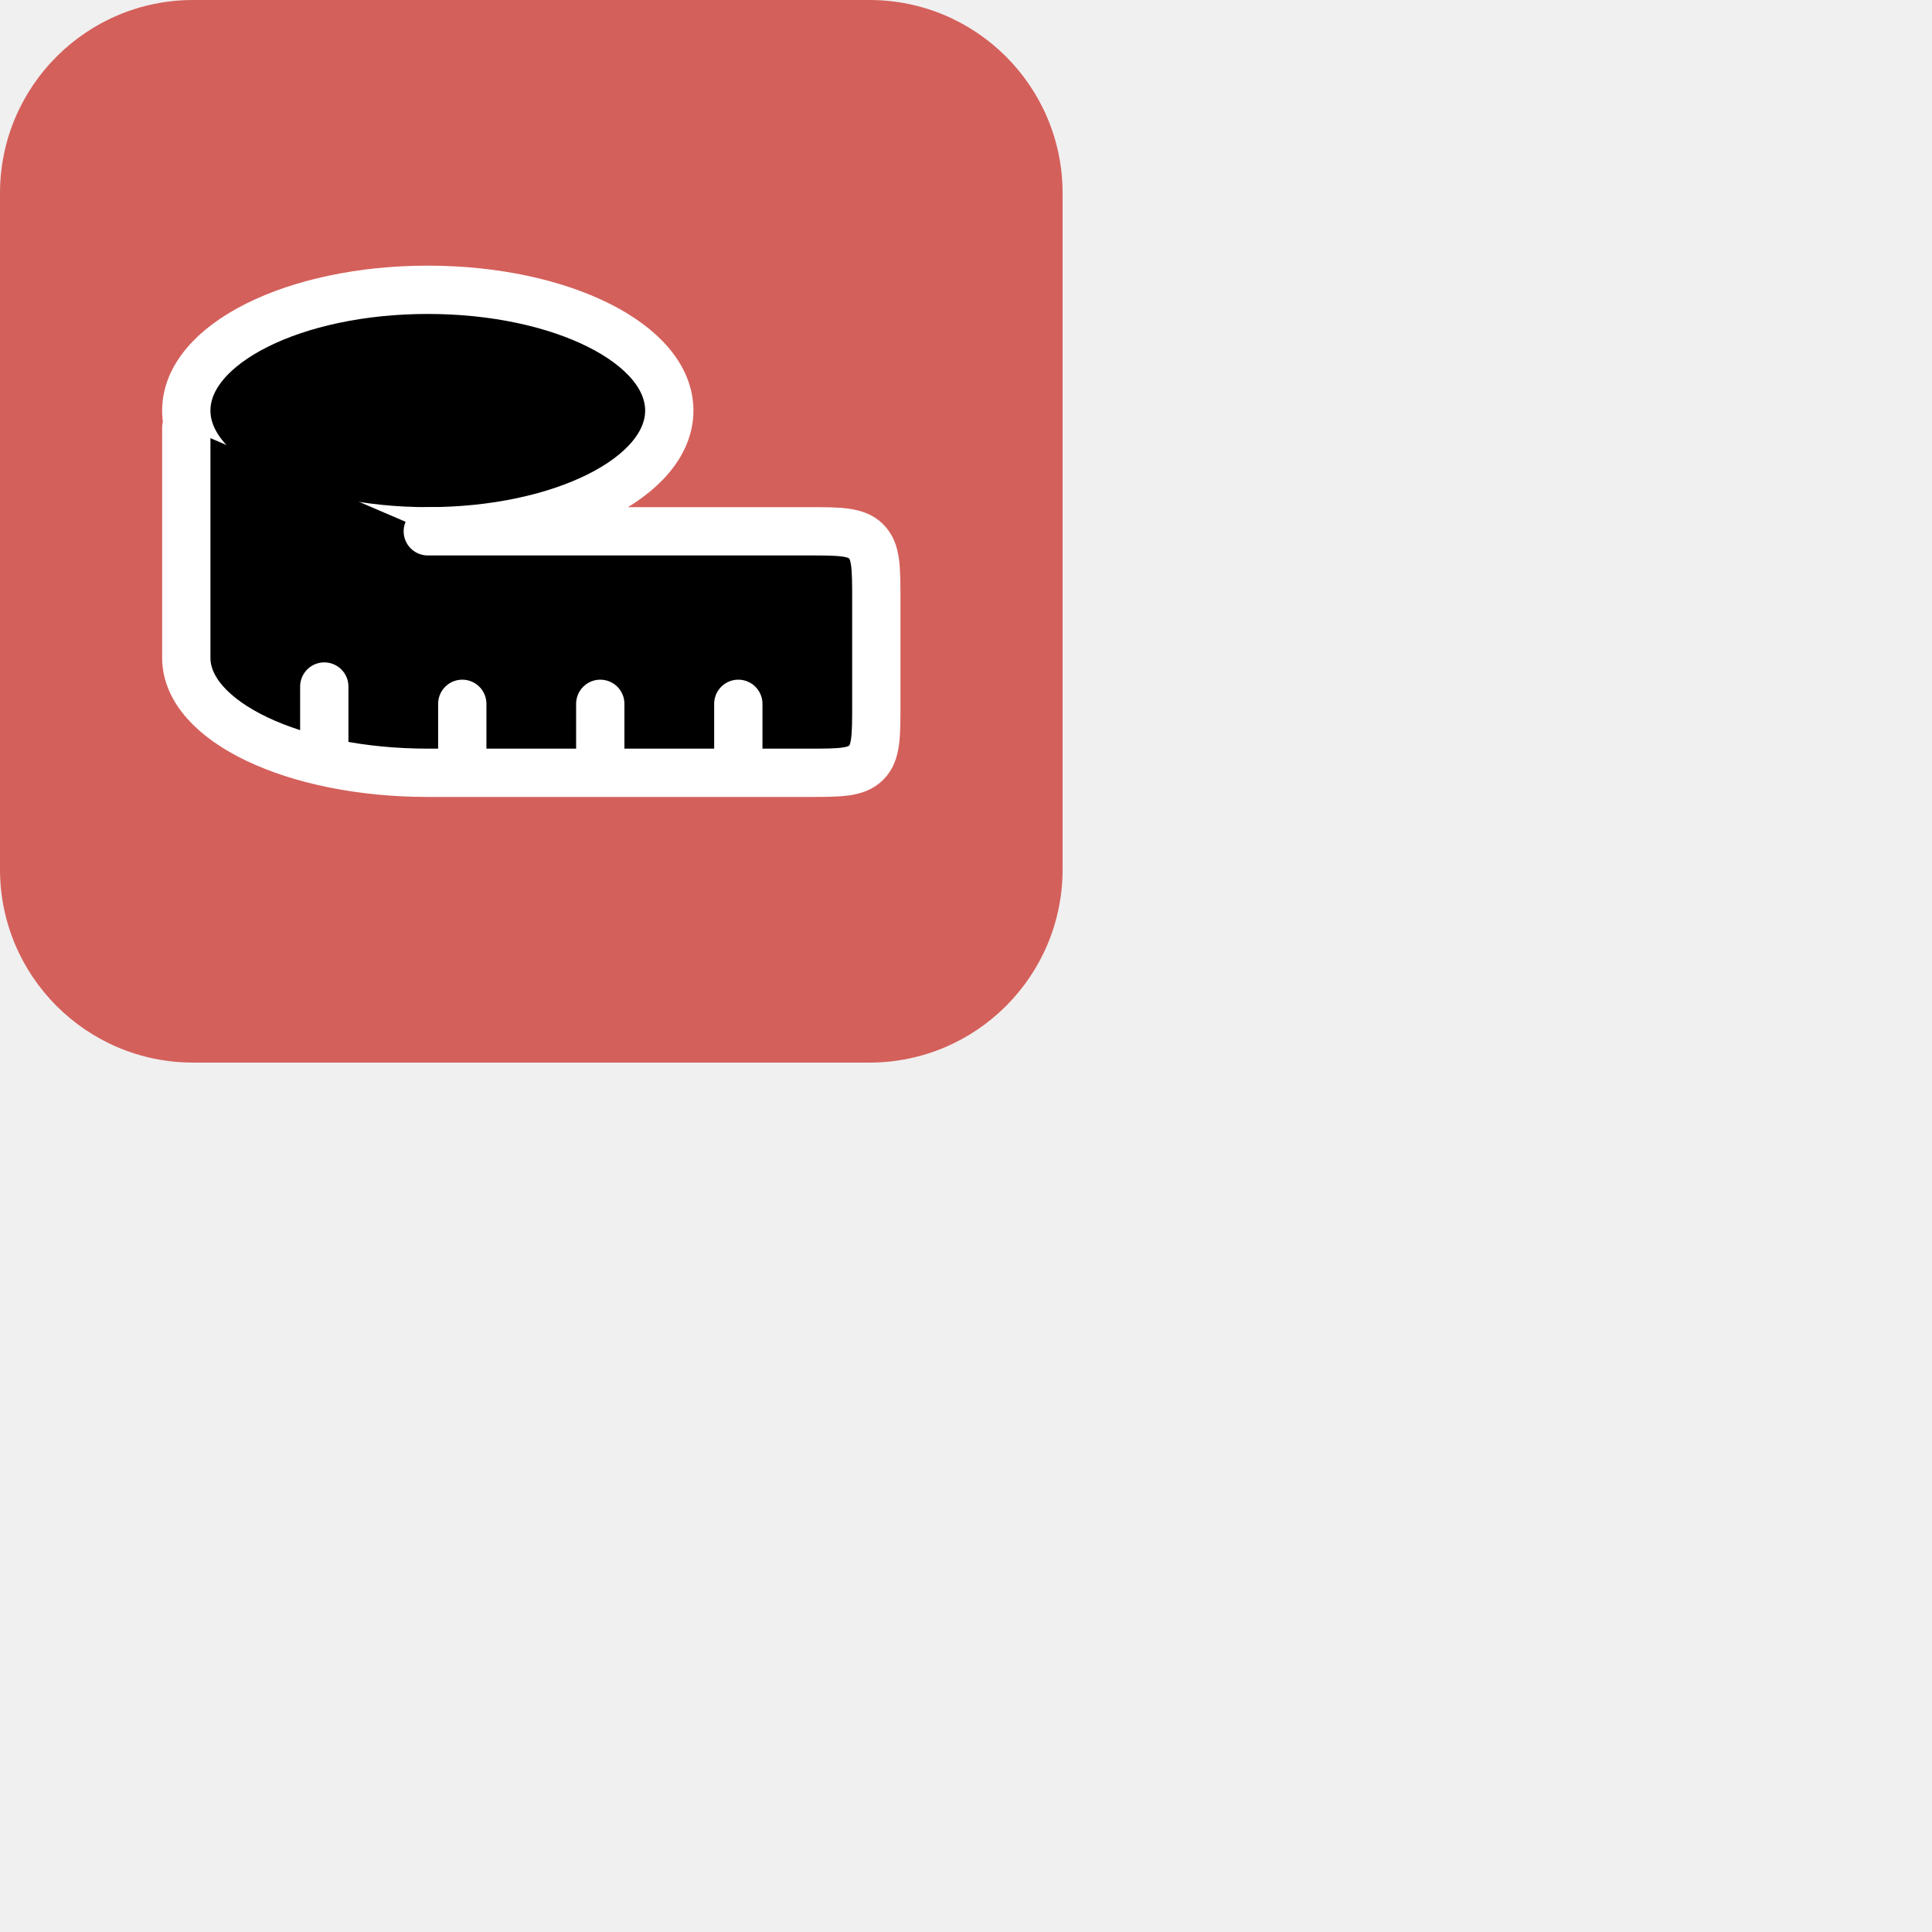
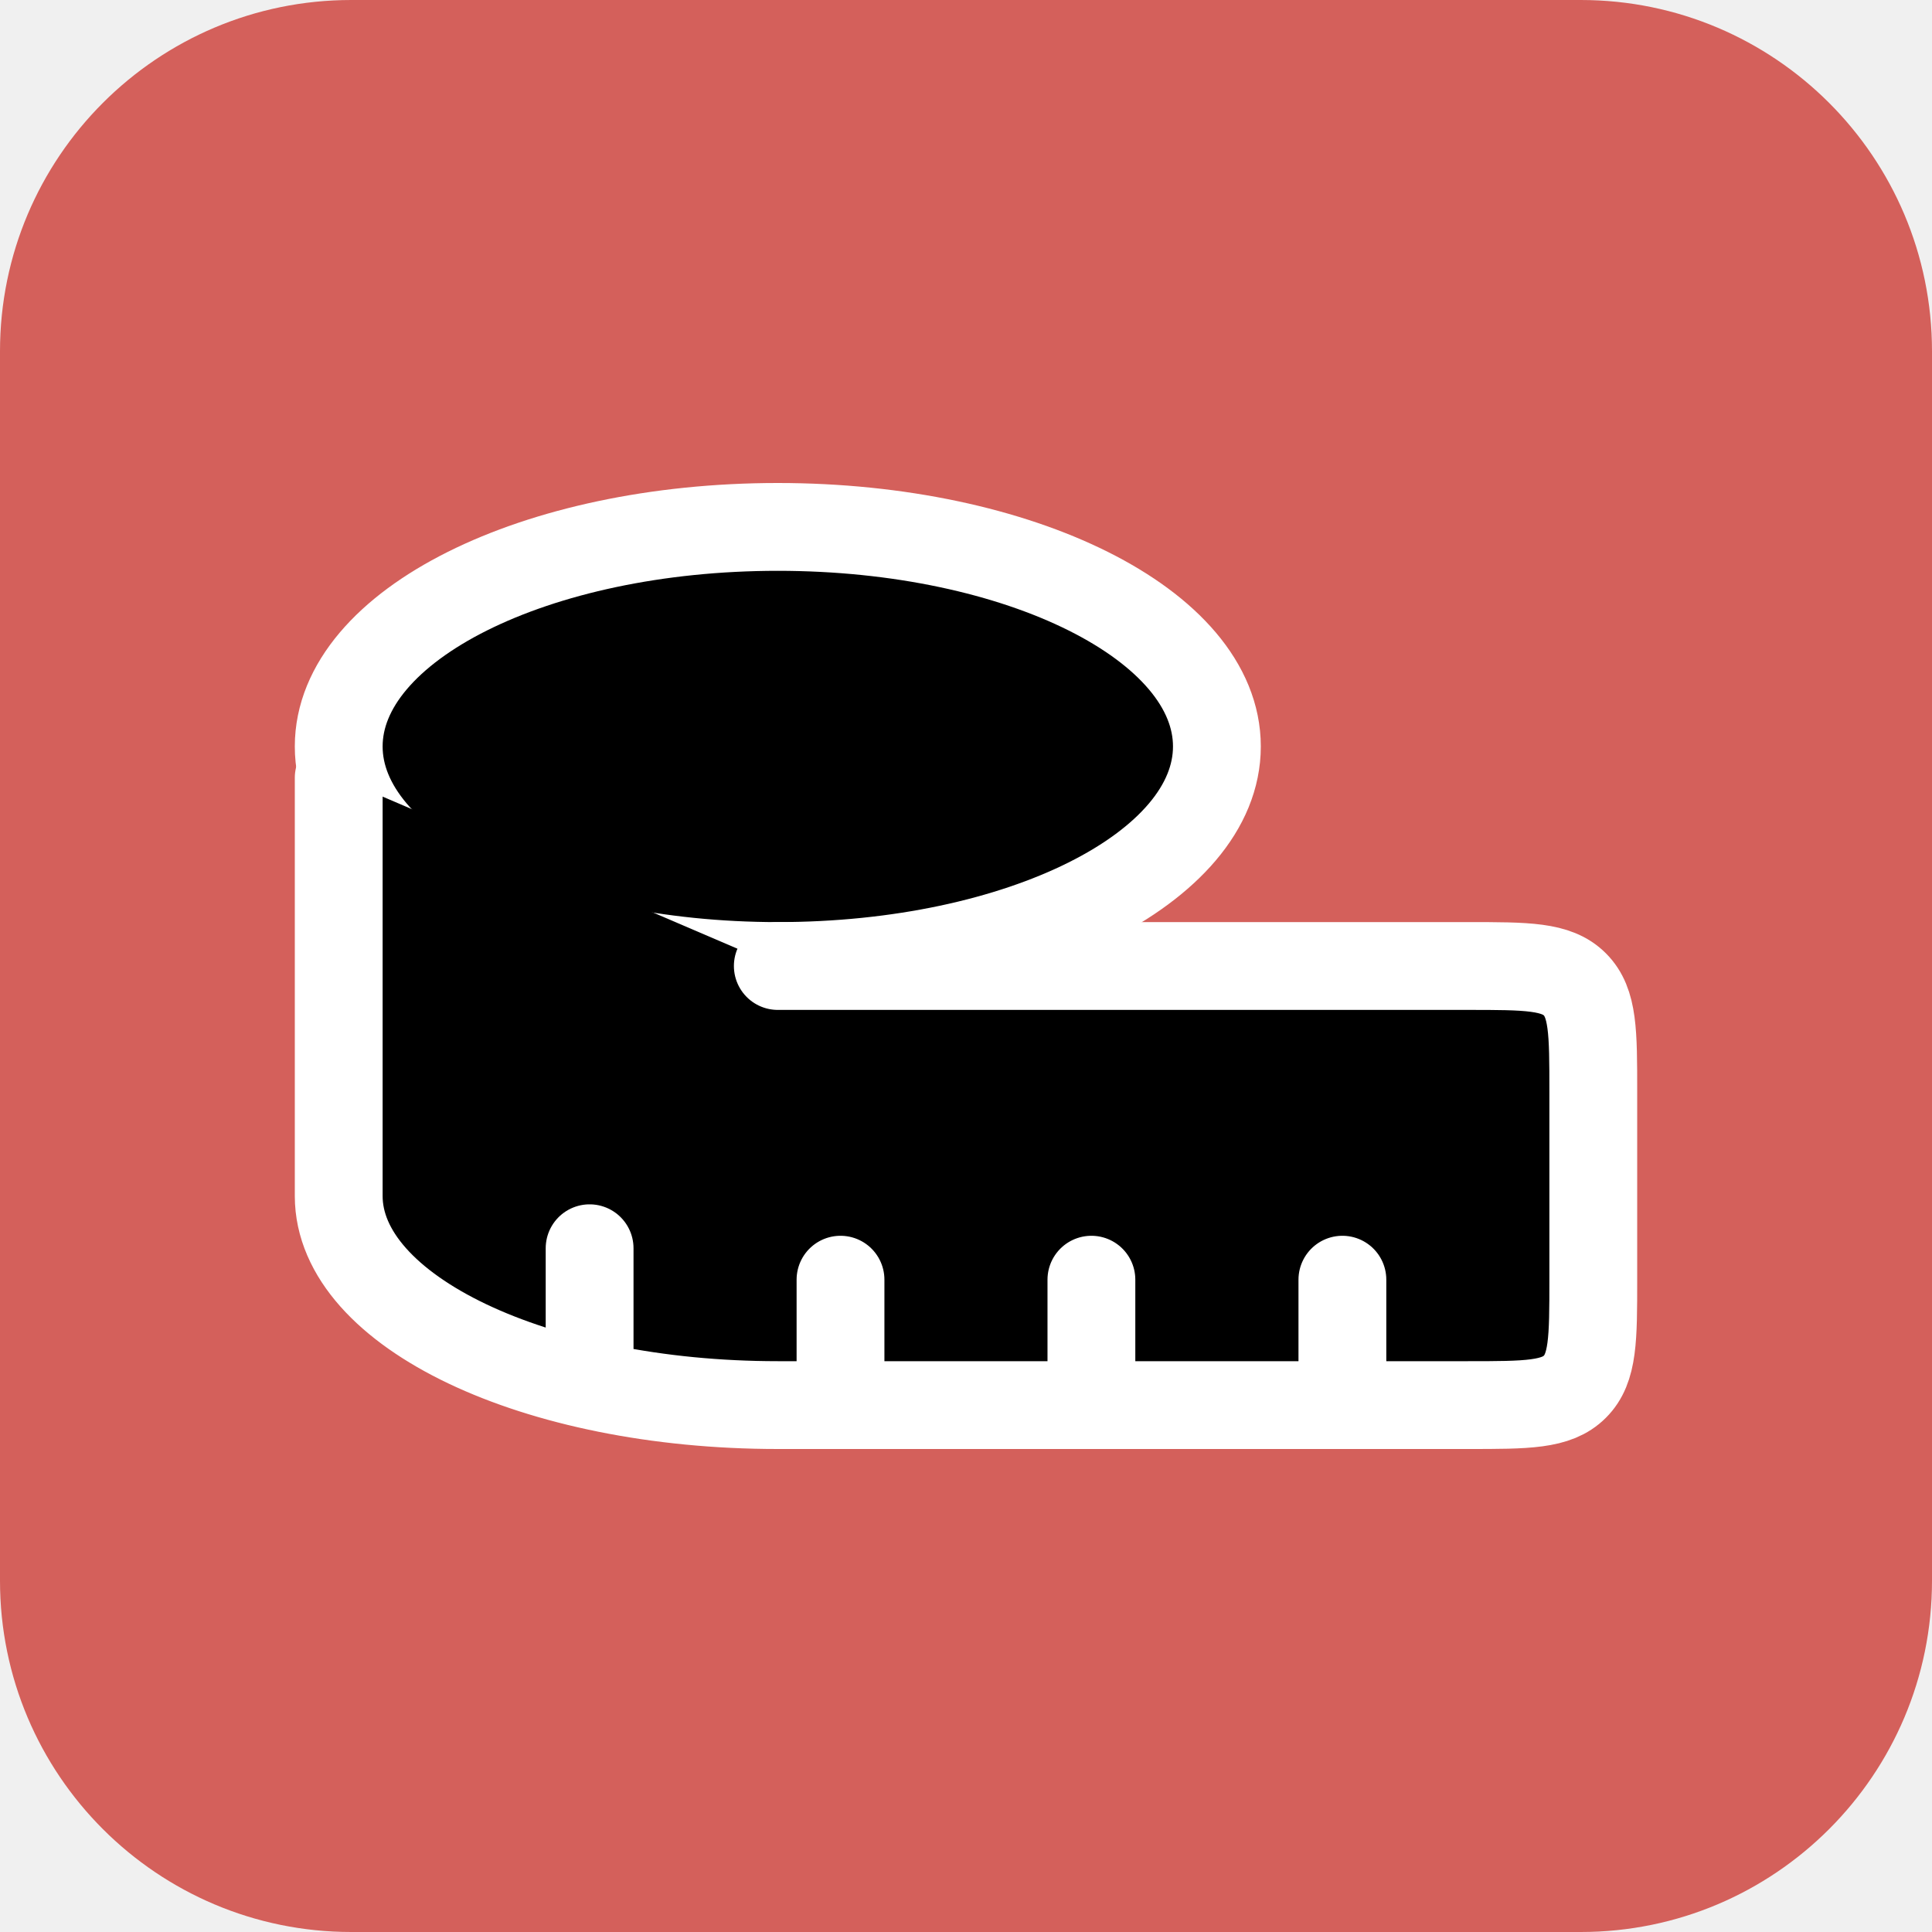
- <svg xmlns="http://www.w3.org/2000/svg" width="100%" height="100%" viewBox="0 0 40 40" id="tape_measure" fill="currentColor">
+ <svg xmlns="http://www.w3.org/2000/svg" width="100%" height="100%" viewBox="0 0 22 22" id="tape_measure" fill="currentColor">
  <rect width="22" height="22" rx="4" fill="#D4605B" />
  <path d="M6 9.556C6 10.354 7.279 11 8.857 11V9.556C8.857 8.846 8.857 8.491 8.574 8.274C8.289 8.058 8.008 8.139 7.445 8.301C6.582 8.55 6 9.018 6 9.556Z" stroke="white" stroke-linecap="round" stroke-linejoin="round" />
  <path d="M13.857 8.5C13.857 9.881 11.618 11 8.857 11C6.096 11 3.857 9.881 3.857 8.5C3.857 7.119 6.096 6 8.857 6C11.618 6 13.857 7.119 13.857 8.5Z" stroke="white" stroke-linecap="round" stroke-linejoin="round" />
  <path d="M3.857 8.857V13.619C3.857 14.934 6.096 16 8.857 16H16.714C17.388 16 17.724 16 17.933 15.791C18.143 15.582 18.143 15.245 18.143 14.572V12.429C18.143 11.755 18.143 11.419 17.933 11.209C17.724 11 17.388 11 16.714 11H8.857M15.286 16V14.572M12.428 16V14.572M9.571 16V14.572M6.714 15.643V14.214" stroke="white" stroke-linecap="round" stroke-linejoin="round" />
</svg>
